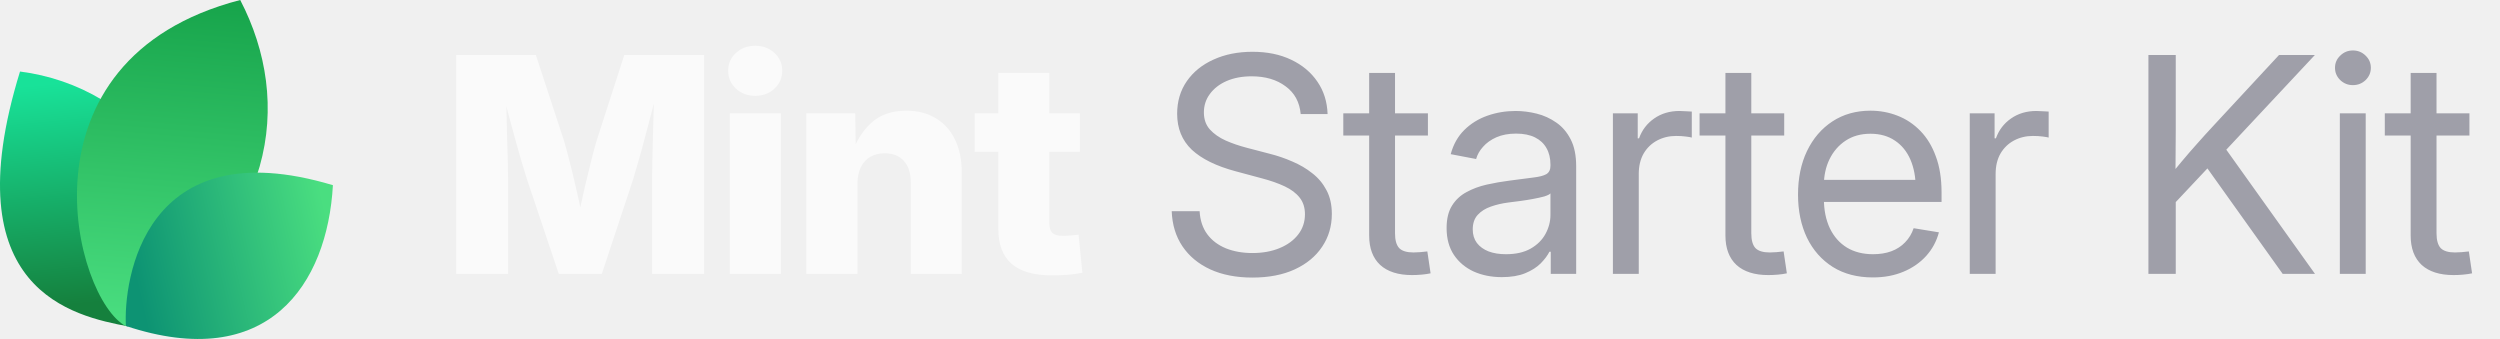
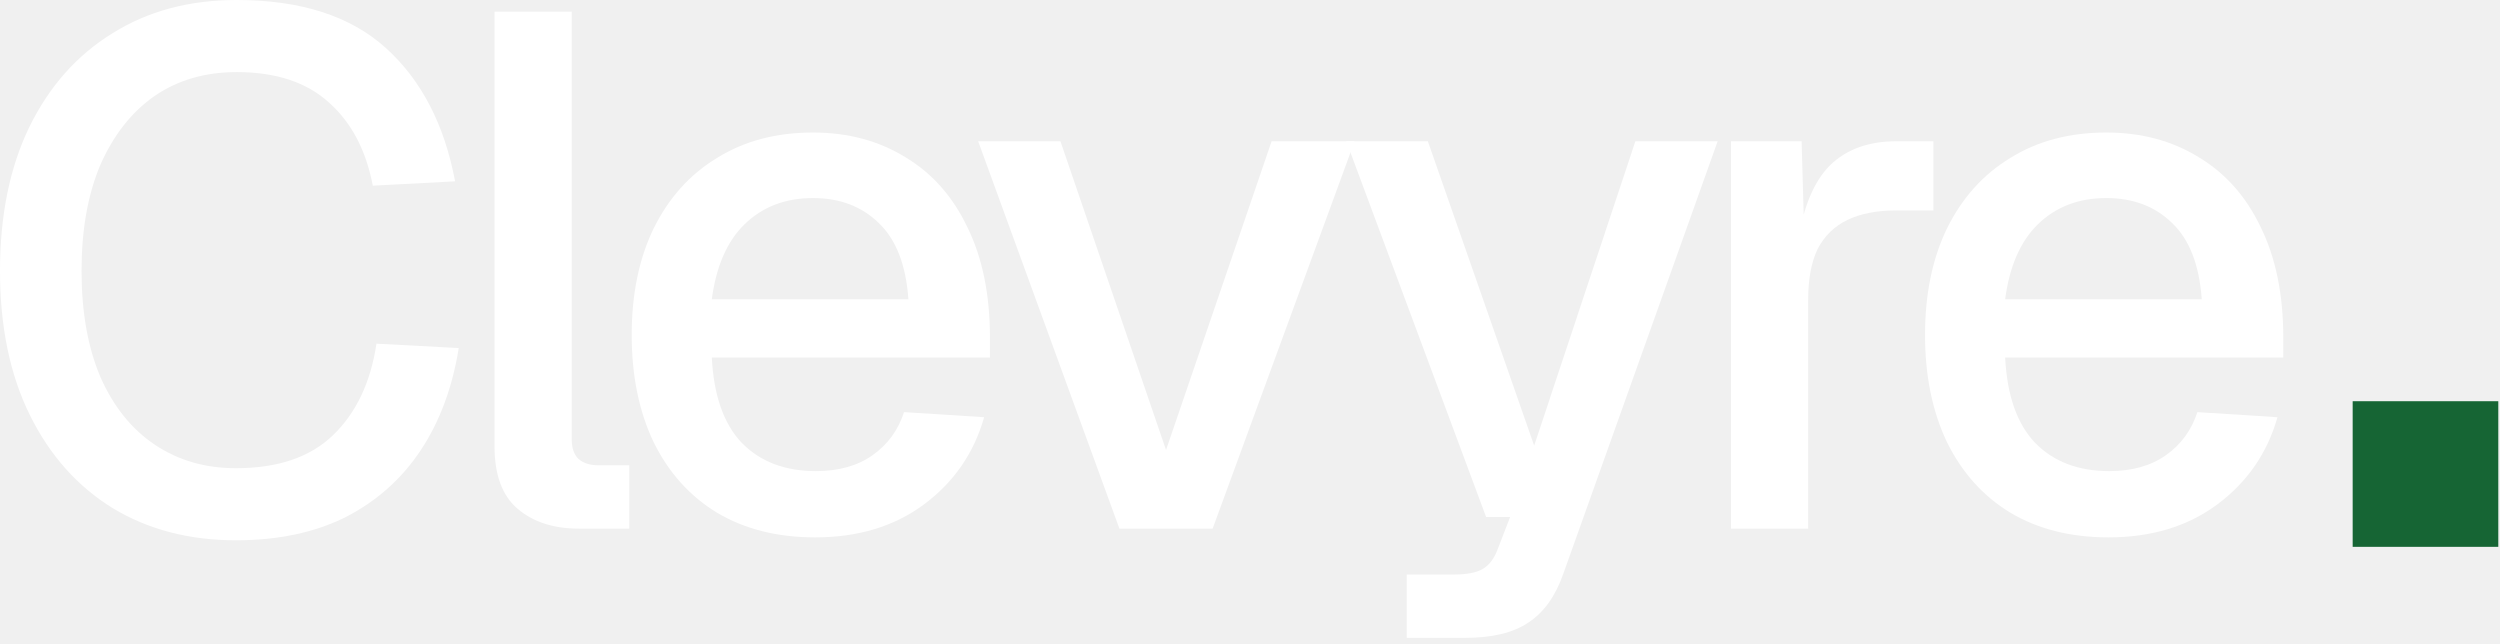
- <svg xmlns="http://www.w3.org/2000/svg" width="177" height="24" viewBox="0 0 177 24" fill="none">
-   <path d="M9.061 23.108C5.268 22.377 -3.391 20.627 1.417 5.064C9.634 6.099 16.973 14.064 9.061 23.108Z" fill="url(#paint0_linear_17557_2145)" />
-   <path d="M8.919 23.094C5.276 21.222 0.784 4.209 17.007 0C20.757 7.193 19.621 16.545 8.919 23.094Z" fill="url(#paint1_linear_17557_2145)" />
-   <path d="M8.914 23.079C8.735 19.882 10.159 9.085 23.57 13.111C23.181 20.123 18.984 26.418 8.914 23.079Z" fill="url(#paint2_linear_17557_2145)" />
-   <path d="M32.301 19.392V3.894H37.938L39.925 9.948C40.036 10.315 40.164 10.787 40.31 11.362C40.462 11.938 40.611 12.552 40.757 13.204C40.91 13.855 41.048 14.483 41.173 15.086C41.305 15.682 41.412 16.192 41.495 16.615H40.695C40.771 16.192 40.871 15.682 40.996 15.086C41.128 14.49 41.267 13.866 41.412 13.214C41.565 12.562 41.714 11.948 41.86 11.373C42.005 10.79 42.133 10.315 42.244 9.948L44.2 3.894H49.848V19.392H46.166V12.704C46.166 12.357 46.173 11.917 46.187 11.383C46.2 10.849 46.214 10.27 46.228 9.646C46.249 9.022 46.266 8.391 46.28 7.753C46.301 7.115 46.311 6.519 46.311 5.964H46.623C46.485 6.561 46.332 7.181 46.166 7.826C45.999 8.471 45.833 9.102 45.666 9.719C45.507 10.336 45.351 10.901 45.198 11.414C45.053 11.928 44.928 12.357 44.824 12.704L42.608 19.392H39.561L37.314 12.704C37.203 12.357 37.072 11.928 36.919 11.414C36.773 10.901 36.614 10.34 36.441 9.729C36.274 9.112 36.104 8.481 35.931 7.836C35.764 7.192 35.608 6.567 35.463 5.964H35.827C35.834 6.512 35.844 7.105 35.858 7.743C35.872 8.374 35.886 9.005 35.9 9.636C35.92 10.26 35.938 10.839 35.952 11.373C35.965 11.907 35.972 12.351 35.972 12.704V19.392H32.301ZM51.668 19.392V8.024H55.288V19.392H51.668ZM53.468 6.786C52.927 6.786 52.473 6.616 52.105 6.276C51.738 5.93 51.554 5.507 51.554 5.007C51.554 4.508 51.738 4.088 52.105 3.749C52.473 3.409 52.927 3.239 53.468 3.239C54.009 3.239 54.463 3.409 54.83 3.749C55.198 4.082 55.382 4.501 55.382 5.007C55.382 5.507 55.198 5.93 54.83 6.276C54.463 6.616 54.009 6.786 53.468 6.786ZM60.708 13.027V19.392H57.088V8.024H60.551L60.593 10.967H60.281C60.593 10.024 61.061 9.268 61.685 8.7C62.309 8.124 63.138 7.836 64.171 7.836C64.975 7.836 65.672 8.017 66.262 8.377C66.851 8.731 67.302 9.234 67.614 9.885C67.933 10.537 68.092 11.307 68.092 12.194V19.392H64.483V12.912C64.483 12.26 64.32 11.754 63.994 11.394C63.675 11.033 63.221 10.853 62.632 10.853C62.25 10.853 61.914 10.936 61.623 11.102C61.332 11.269 61.106 11.515 60.947 11.841C60.787 12.16 60.708 12.555 60.708 13.027ZM76.456 8.024V10.749H69.008V8.024H76.456ZM70.683 5.163H74.292V15.783C74.292 16.102 74.361 16.334 74.5 16.48C74.646 16.625 74.899 16.698 75.259 16.698C75.405 16.698 75.596 16.688 75.831 16.667C76.074 16.646 76.251 16.629 76.362 16.615L76.632 19.309C76.313 19.378 75.963 19.427 75.582 19.455C75.207 19.482 74.836 19.496 74.469 19.496C73.2 19.496 72.25 19.222 71.619 18.674C70.995 18.127 70.683 17.308 70.683 16.22V5.163Z" fill="#FAFAFA" />
-   <path d="M88.667 19.652C87.523 19.652 86.528 19.458 85.682 19.07C84.843 18.681 84.188 18.137 83.716 17.437C83.245 16.736 82.992 15.908 82.957 14.951H84.933C84.968 15.596 85.148 16.14 85.474 16.584C85.8 17.021 86.24 17.354 86.795 17.582C87.35 17.804 87.974 17.915 88.667 17.915C89.388 17.915 90.026 17.801 90.581 17.572C91.143 17.343 91.583 17.024 91.902 16.615C92.228 16.199 92.391 15.717 92.391 15.169C92.391 14.698 92.266 14.306 92.017 13.994C91.767 13.675 91.413 13.408 90.956 13.193C90.498 12.978 89.954 12.787 89.323 12.621L87.502 12.132C86.123 11.765 85.082 11.255 84.382 10.603C83.689 9.944 83.342 9.095 83.342 8.055C83.342 7.174 83.571 6.404 84.028 5.746C84.486 5.087 85.117 4.577 85.921 4.217C86.726 3.849 87.645 3.666 88.678 3.666C89.718 3.666 90.63 3.853 91.413 4.227C92.204 4.602 92.824 5.122 93.275 5.787C93.726 6.446 93.965 7.209 93.993 8.076H92.089C92.013 7.23 91.656 6.574 91.018 6.11C90.387 5.638 89.586 5.403 88.615 5.403C87.95 5.403 87.36 5.513 86.847 5.735C86.341 5.957 85.946 6.262 85.661 6.651C85.377 7.032 85.235 7.469 85.235 7.961C85.235 8.447 85.377 8.849 85.661 9.168C85.946 9.48 86.317 9.74 86.774 9.948C87.232 10.149 87.724 10.319 88.251 10.457L89.884 10.884C90.439 11.023 90.977 11.206 91.496 11.435C92.023 11.657 92.495 11.934 92.911 12.267C93.334 12.593 93.67 12.995 93.92 13.474C94.17 13.945 94.294 14.504 94.294 15.149C94.294 16.015 94.066 16.788 93.608 17.468C93.157 18.148 92.512 18.681 91.673 19.07C90.834 19.458 89.832 19.652 88.667 19.652ZM101.097 8.024V9.594H95.106V8.024H101.097ZM96.937 5.163H98.767V16.521C98.767 17 98.865 17.347 99.059 17.562C99.26 17.77 99.6 17.874 100.078 17.874C100.21 17.874 100.366 17.867 100.546 17.853C100.733 17.832 100.903 17.815 101.056 17.801L101.285 19.351C101.097 19.392 100.886 19.423 100.65 19.444C100.414 19.465 100.189 19.475 99.974 19.475C98.996 19.475 98.244 19.236 97.717 18.758C97.197 18.272 96.937 17.579 96.937 16.677V5.163ZM106.33 19.621C105.595 19.621 104.932 19.489 104.343 19.226C103.754 18.955 103.285 18.564 102.939 18.05C102.592 17.53 102.419 16.896 102.419 16.147C102.419 15.495 102.547 14.965 102.804 14.556C103.06 14.146 103.403 13.828 103.833 13.599C104.263 13.363 104.742 13.186 105.269 13.068C105.796 12.95 106.333 12.857 106.881 12.787C107.574 12.69 108.132 12.617 108.555 12.569C108.978 12.52 109.287 12.441 109.481 12.33C109.675 12.212 109.772 12.014 109.772 11.737V11.654C109.772 11.203 109.679 10.815 109.492 10.489C109.311 10.163 109.041 9.91 108.68 9.729C108.32 9.549 107.872 9.459 107.338 9.459C106.805 9.459 106.34 9.546 105.945 9.719C105.556 9.892 105.241 10.118 104.998 10.395C104.755 10.665 104.593 10.953 104.509 11.258L102.71 10.915C102.897 10.222 103.22 9.65 103.677 9.199C104.135 8.748 104.679 8.412 105.31 8.19C105.941 7.968 106.607 7.857 107.307 7.857C107.8 7.857 108.295 7.92 108.795 8.044C109.301 8.169 109.765 8.381 110.188 8.679C110.611 8.97 110.951 9.369 111.208 9.875C111.464 10.374 111.593 11.005 111.593 11.768V19.392H109.793V17.822H109.7C109.568 18.085 109.363 18.359 109.086 18.643C108.809 18.921 108.444 19.153 107.994 19.34C107.543 19.527 106.988 19.621 106.33 19.621ZM106.621 17.998C107.321 17.998 107.904 17.867 108.368 17.603C108.84 17.333 109.19 16.986 109.419 16.563C109.654 16.133 109.772 15.682 109.772 15.211V13.692C109.703 13.769 109.554 13.841 109.325 13.911C109.096 13.973 108.829 14.032 108.524 14.088C108.226 14.143 107.921 14.192 107.609 14.233C107.304 14.275 107.033 14.309 106.798 14.337C106.354 14.393 105.938 14.49 105.549 14.628C105.168 14.76 104.86 14.954 104.624 15.211C104.388 15.467 104.27 15.811 104.27 16.241C104.27 16.615 104.367 16.934 104.561 17.198C104.762 17.461 105.04 17.662 105.393 17.801C105.747 17.933 106.156 17.998 106.621 17.998ZM114.193 19.392V8.024H115.951V9.792H116.045C116.253 9.209 116.61 8.741 117.116 8.388C117.622 8.034 118.219 7.857 118.905 7.857C119.058 7.857 119.217 7.864 119.384 7.878C119.55 7.885 119.682 7.892 119.779 7.899V9.74C119.716 9.719 119.578 9.695 119.363 9.667C119.155 9.639 118.922 9.625 118.666 9.625C118.174 9.625 117.726 9.733 117.324 9.948C116.922 10.163 116.603 10.471 116.367 10.874C116.138 11.276 116.024 11.758 116.024 12.319V19.392H114.193ZM126.322 8.024V9.594H120.33V8.024H126.322ZM122.161 5.163H123.992V16.521C123.992 17 124.089 17.347 124.283 17.562C124.484 17.77 124.824 17.874 125.302 17.874C125.434 17.874 125.59 17.867 125.77 17.853C125.958 17.832 126.127 17.815 126.28 17.801L126.509 19.351C126.322 19.392 126.11 19.423 125.874 19.444C125.639 19.465 125.413 19.475 125.198 19.475C124.221 19.475 123.468 19.236 122.941 18.758C122.421 18.272 122.161 17.579 122.161 16.677V5.163ZM132.604 19.642C131.502 19.642 130.555 19.396 129.765 18.903C128.974 18.404 128.364 17.714 127.934 16.834C127.511 15.946 127.3 14.927 127.3 13.775C127.3 12.611 127.511 11.584 127.934 10.697C128.364 9.802 128.964 9.102 129.734 8.596C130.51 8.089 131.408 7.836 132.428 7.836C133.1 7.836 133.738 7.954 134.341 8.19C134.952 8.426 135.489 8.783 135.954 9.261C136.425 9.74 136.793 10.343 137.056 11.071C137.327 11.792 137.462 12.645 137.462 13.63V14.296H128.433V12.735H136.463L135.631 13.297C135.631 12.541 135.506 11.876 135.257 11.3C135.007 10.725 134.643 10.277 134.165 9.958C133.686 9.632 133.107 9.469 132.428 9.469C131.748 9.469 131.162 9.632 130.67 9.958C130.177 10.284 129.796 10.725 129.526 11.279C129.262 11.827 129.13 12.441 129.13 13.12V14.046C129.13 14.864 129.273 15.572 129.557 16.168C129.841 16.757 130.243 17.211 130.763 17.53C131.283 17.842 131.901 17.998 132.615 17.998C133.093 17.998 133.523 17.929 133.905 17.79C134.293 17.645 134.619 17.433 134.882 17.156C135.153 16.879 135.354 16.546 135.486 16.157L137.275 16.449C137.108 17.08 136.81 17.634 136.38 18.113C135.95 18.591 135.413 18.966 134.768 19.236C134.123 19.507 133.402 19.642 132.604 19.642ZM139.459 19.392V8.024H141.217V9.792H141.311C141.519 9.209 141.876 8.741 142.382 8.388C142.888 8.034 143.485 7.857 144.171 7.857C144.324 7.857 144.483 7.864 144.649 7.878C144.816 7.885 144.948 7.892 145.045 7.899V9.74C144.982 9.719 144.844 9.695 144.629 9.667C144.421 9.639 144.188 9.625 143.932 9.625C143.439 9.625 142.992 9.733 142.59 9.948C142.188 10.163 141.869 10.471 141.633 10.874C141.404 11.276 141.29 11.758 141.29 12.319V19.392H139.459ZM153.429 14.961V12.715C153.783 12.257 154.136 11.82 154.49 11.404C154.844 10.981 155.204 10.565 155.572 10.156C155.939 9.74 156.314 9.327 156.695 8.918L161.355 3.894H163.893L157.277 10.967H157.184L153.429 14.961ZM152.108 19.392V3.894H154.043V9.241L154.022 12.559L154.043 13.505V19.392H152.108ZM161.615 19.392L155.967 11.477L157.173 9.969L163.903 19.392H161.615ZM165.661 19.392V8.024H167.492V19.392H165.661ZM166.587 6.027C166.24 6.027 165.942 5.909 165.692 5.673C165.443 5.43 165.318 5.139 165.318 4.799C165.318 4.459 165.443 4.172 165.692 3.936C165.942 3.693 166.24 3.572 166.587 3.572C166.934 3.572 167.232 3.693 167.482 3.936C167.731 4.172 167.856 4.459 167.856 4.799C167.856 5.139 167.731 5.43 167.482 5.673C167.232 5.909 166.934 6.027 166.587 6.027ZM174.836 8.024V9.594H168.844V8.024H174.836ZM170.675 5.163H172.506V16.521C172.506 17 172.603 17.347 172.797 17.562C172.998 17.77 173.338 17.874 173.816 17.874C173.948 17.874 174.104 17.867 174.284 17.853C174.472 17.832 174.641 17.815 174.794 17.801L175.023 19.351C174.836 19.392 174.624 19.423 174.388 19.444C174.153 19.465 173.927 19.475 173.712 19.475C172.735 19.475 171.982 19.236 171.455 18.758C170.935 18.272 170.675 17.579 170.675 16.677V5.163Z" fill="#9F9FA9" />
-   <defs>
-     <linearGradient id="paint0_linear_17557_2145" x1="3.776" y1="5.916" x2="5.232" y2="21.559" gradientUnits="userSpaceOnUse">
-       <stop stop-color="#18E299" />
-       <stop offset="1" stop-color="#15803D" />
-     </linearGradient>
-     <linearGradient id="paint1_linear_17557_2145" x1="12.171" y1="-0.718" x2="10.19" y2="22.983" gradientUnits="userSpaceOnUse">
-       <stop stop-color="#16A34A" />
-       <stop offset="1" stop-color="#4ADE80" />
-     </linearGradient>
-     <linearGradient id="paint2_linear_17557_2145" x1="23.133" y1="15.353" x2="9.338" y2="18.52" gradientUnits="userSpaceOnUse">
-       <stop stop-color="#4ADE80" />
-       <stop offset="1" stop-color="#0D9373" />
-     </linearGradient>
-   </defs>
+ <svg xmlns="http://www.w3.org/2000/svg" viewBox="0 0 412 106" role="img" aria-label="Clevyre">
+   <path d="M387.72 90.12V66.12H411.72V90.12H387.72Z" fill="#166534" />
+   <path d="M38.88 89.04C31.2 89.04 24.44 87.28 18.6 83.76C12.76 80.16 8.2 75.04 4.92 68.4C1.64 61.76 0 53.84 0 44.64C0 35.52 1.6 27.64 4.8 21C8.08 14.28 12.64 9.12 18.48 5.52C24.32 1.84 31.16 0 39 0C49.56 0 57.76 2.64 63.6 7.92C69.44 13.2 73.24 20.52 75 29.88L61.44 30.6C60.32 24.76 57.92 20.2 54.24 16.92C50.56 13.56 45.48 11.88 39 11.88C33.8 11.88 29.28 13.2 25.44 15.84C21.68 18.48 18.72 22.24 16.56 27.12C14.48 32 13.44 37.84 13.44 44.64C13.44 51.44 14.48 57.28 16.56 62.16C18.72 67.04 21.72 70.76 25.56 73.32C29.4 75.88 33.84 77.16 38.88 77.16C45.76 77.16 51.08 75.36 54.84 71.76C58.68 68.08 61.08 63.04 62.04 56.64L75.6 57.36C74.56 63.84 72.48 69.44 69.36 74.16C66.24 78.88 62.12 82.56 57 85.2C51.88 87.76 45.84 89.04 38.88 89.04Z" fill="#FFFFFF" />
+   <path d="M95.418 87.12C91.258 87.12 87.898 86.04 85.338 83.88C82.778 81.72 81.498 78.28 81.498 73.56V1.92H94.218V72.36C94.218 73.8 94.578 74.88 95.298 75.6C96.098 76.32 97.218 76.68 98.658 76.68H103.698V87.12H95.418Z" fill="#FFFFFF" />
+   <path d="M134.345 88.56C128.105 88.56 122.705 87.2 118.145 84.48C113.665 81.76 110.185 77.88 107.705 72.84C105.305 67.8 104.105 61.92 104.105 55.2C104.105 48.48 105.305 42.64 107.705 37.68C110.185 32.64 113.665 28.76 118.145 26.04C122.625 23.24 127.905 21.84 133.985 21.84C139.745 21.84 144.825 23.2 149.225 25.92C153.625 28.56 157.025 32.4 159.425 37.44C161.905 42.48 163.145 48.56 163.145 55.68V58.92H117.305C117.625 65.16 119.265 69.84 122.225 72.96C125.265 76.08 129.345 77.64 134.465 77.64C138.225 77.64 141.345 76.76 143.825 75C146.305 73.24 148.025 70.88 148.985 67.92L162.185 68.76C160.505 74.68 157.185 79.48 152.225 83.16C147.345 86.76 141.385 88.56 134.345 88.56ZM117.305 49.32H149.705C149.305 43.64 147.665 39.44 144.785 36.72C141.985 34 138.385 32.64 133.985 32.64C129.425 32.64 125.665 34.08 122.705 36.96C119.825 39.76 118.025 43.88 117.305 49.32Z" fill="#FFFFFF" />
+   <path d="M184.481 87.12L161.201 23.28H174.761L192.161 74.16L209.561 23.28H223.241L199.841 87.12H184.481Z" fill="#FFFFFF" />
+   <path d="M231.83 105.12V94.68H239.63C241.79 94.68 243.39 94.36 244.43 93.72C245.47 93.08 246.27 92 246.83 90.48L248.87 85.2H244.91L221.87 23.28H235.31L252.83 73.44L269.51 23.28H283.07L257.63 94.56C256.35 98.24 254.43 100.92 251.87 102.6C249.39 104.28 245.91 105.12 241.43 105.12H231.83Z" fill="#FFFFFF" />
+   <path d="M285.265 87.12V23.28H296.905L297.385 40.2L296.305 39.84C297.185 34.08 298.945 29.88 301.585 27.24C304.305 24.6 307.945 23.28 312.505 23.28H318.625V34.68H312.505C309.305 34.68 306.625 35.2 304.465 36.24C302.305 37.28 300.665 38.88 299.545 41.04C298.505 43.2 297.985 46 297.985 49.44V87.12H285.265Z" fill="#FFFFFF" />
+   <path d="M347.487 88.56C341.247 88.56 335.847 87.2 331.287 84.48C326.807 81.76 323.327 77.88 320.847 72.84C318.447 67.8 317.247 61.92 317.247 55.2C317.247 48.48 318.447 42.64 320.847 37.68C323.327 32.64 326.807 28.76 331.287 26.04C335.767 23.24 341.047 21.84 347.127 21.84C352.887 21.84 357.967 23.2 362.367 25.92C366.767 28.56 370.167 32.4 372.567 37.44C375.047 42.48 376.287 48.56 376.287 55.68V58.92H330.447C330.767 65.16 332.407 69.84 335.367 72.96C338.407 76.08 342.487 77.64 347.607 77.64C351.367 77.64 354.487 76.76 356.967 75C359.447 73.24 361.167 70.88 362.127 67.92L375.327 68.76C373.647 74.68 370.327 79.48 365.367 83.16C360.487 86.76 354.527 88.56 347.487 88.56ZM330.447 49.32H362.847C362.447 43.64 360.807 39.44 357.927 36.72C355.127 34 351.527 32.64 347.127 32.64C342.567 32.64 338.807 34.08 335.847 36.96C332.967 39.76 331.167 43.88 330.447 49.32Z" fill="#FFFFFF" />
</svg>
